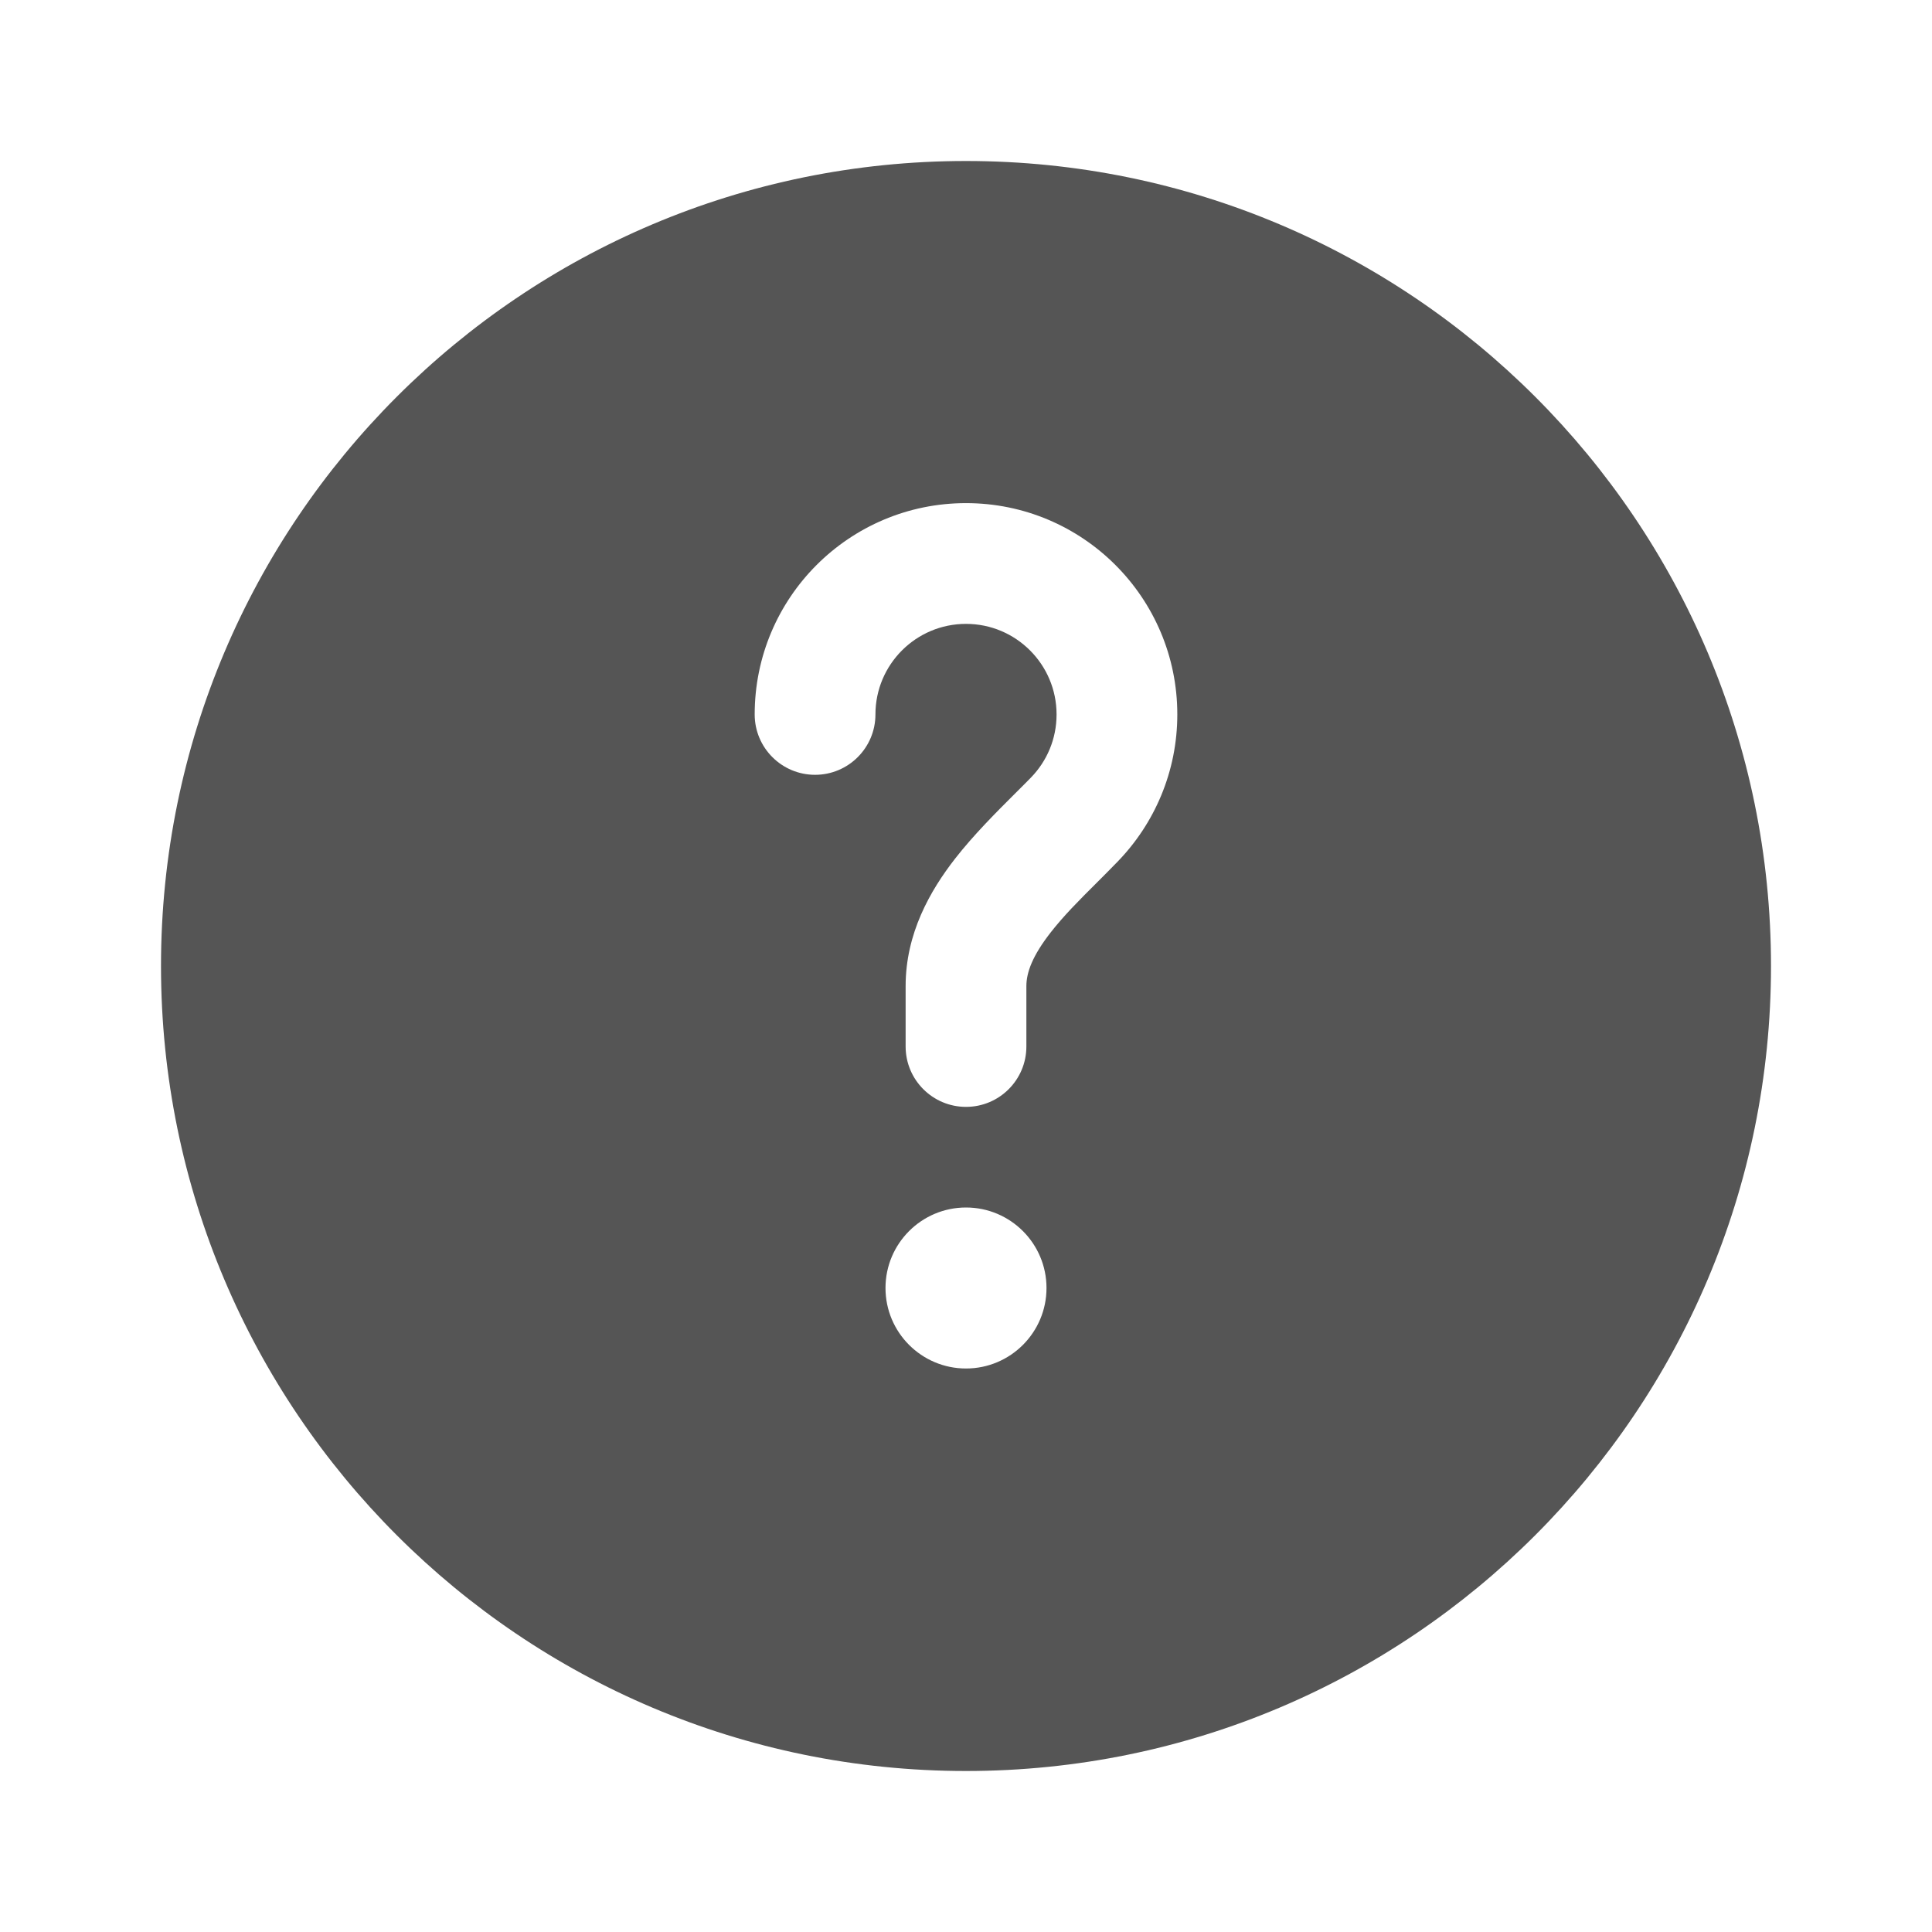
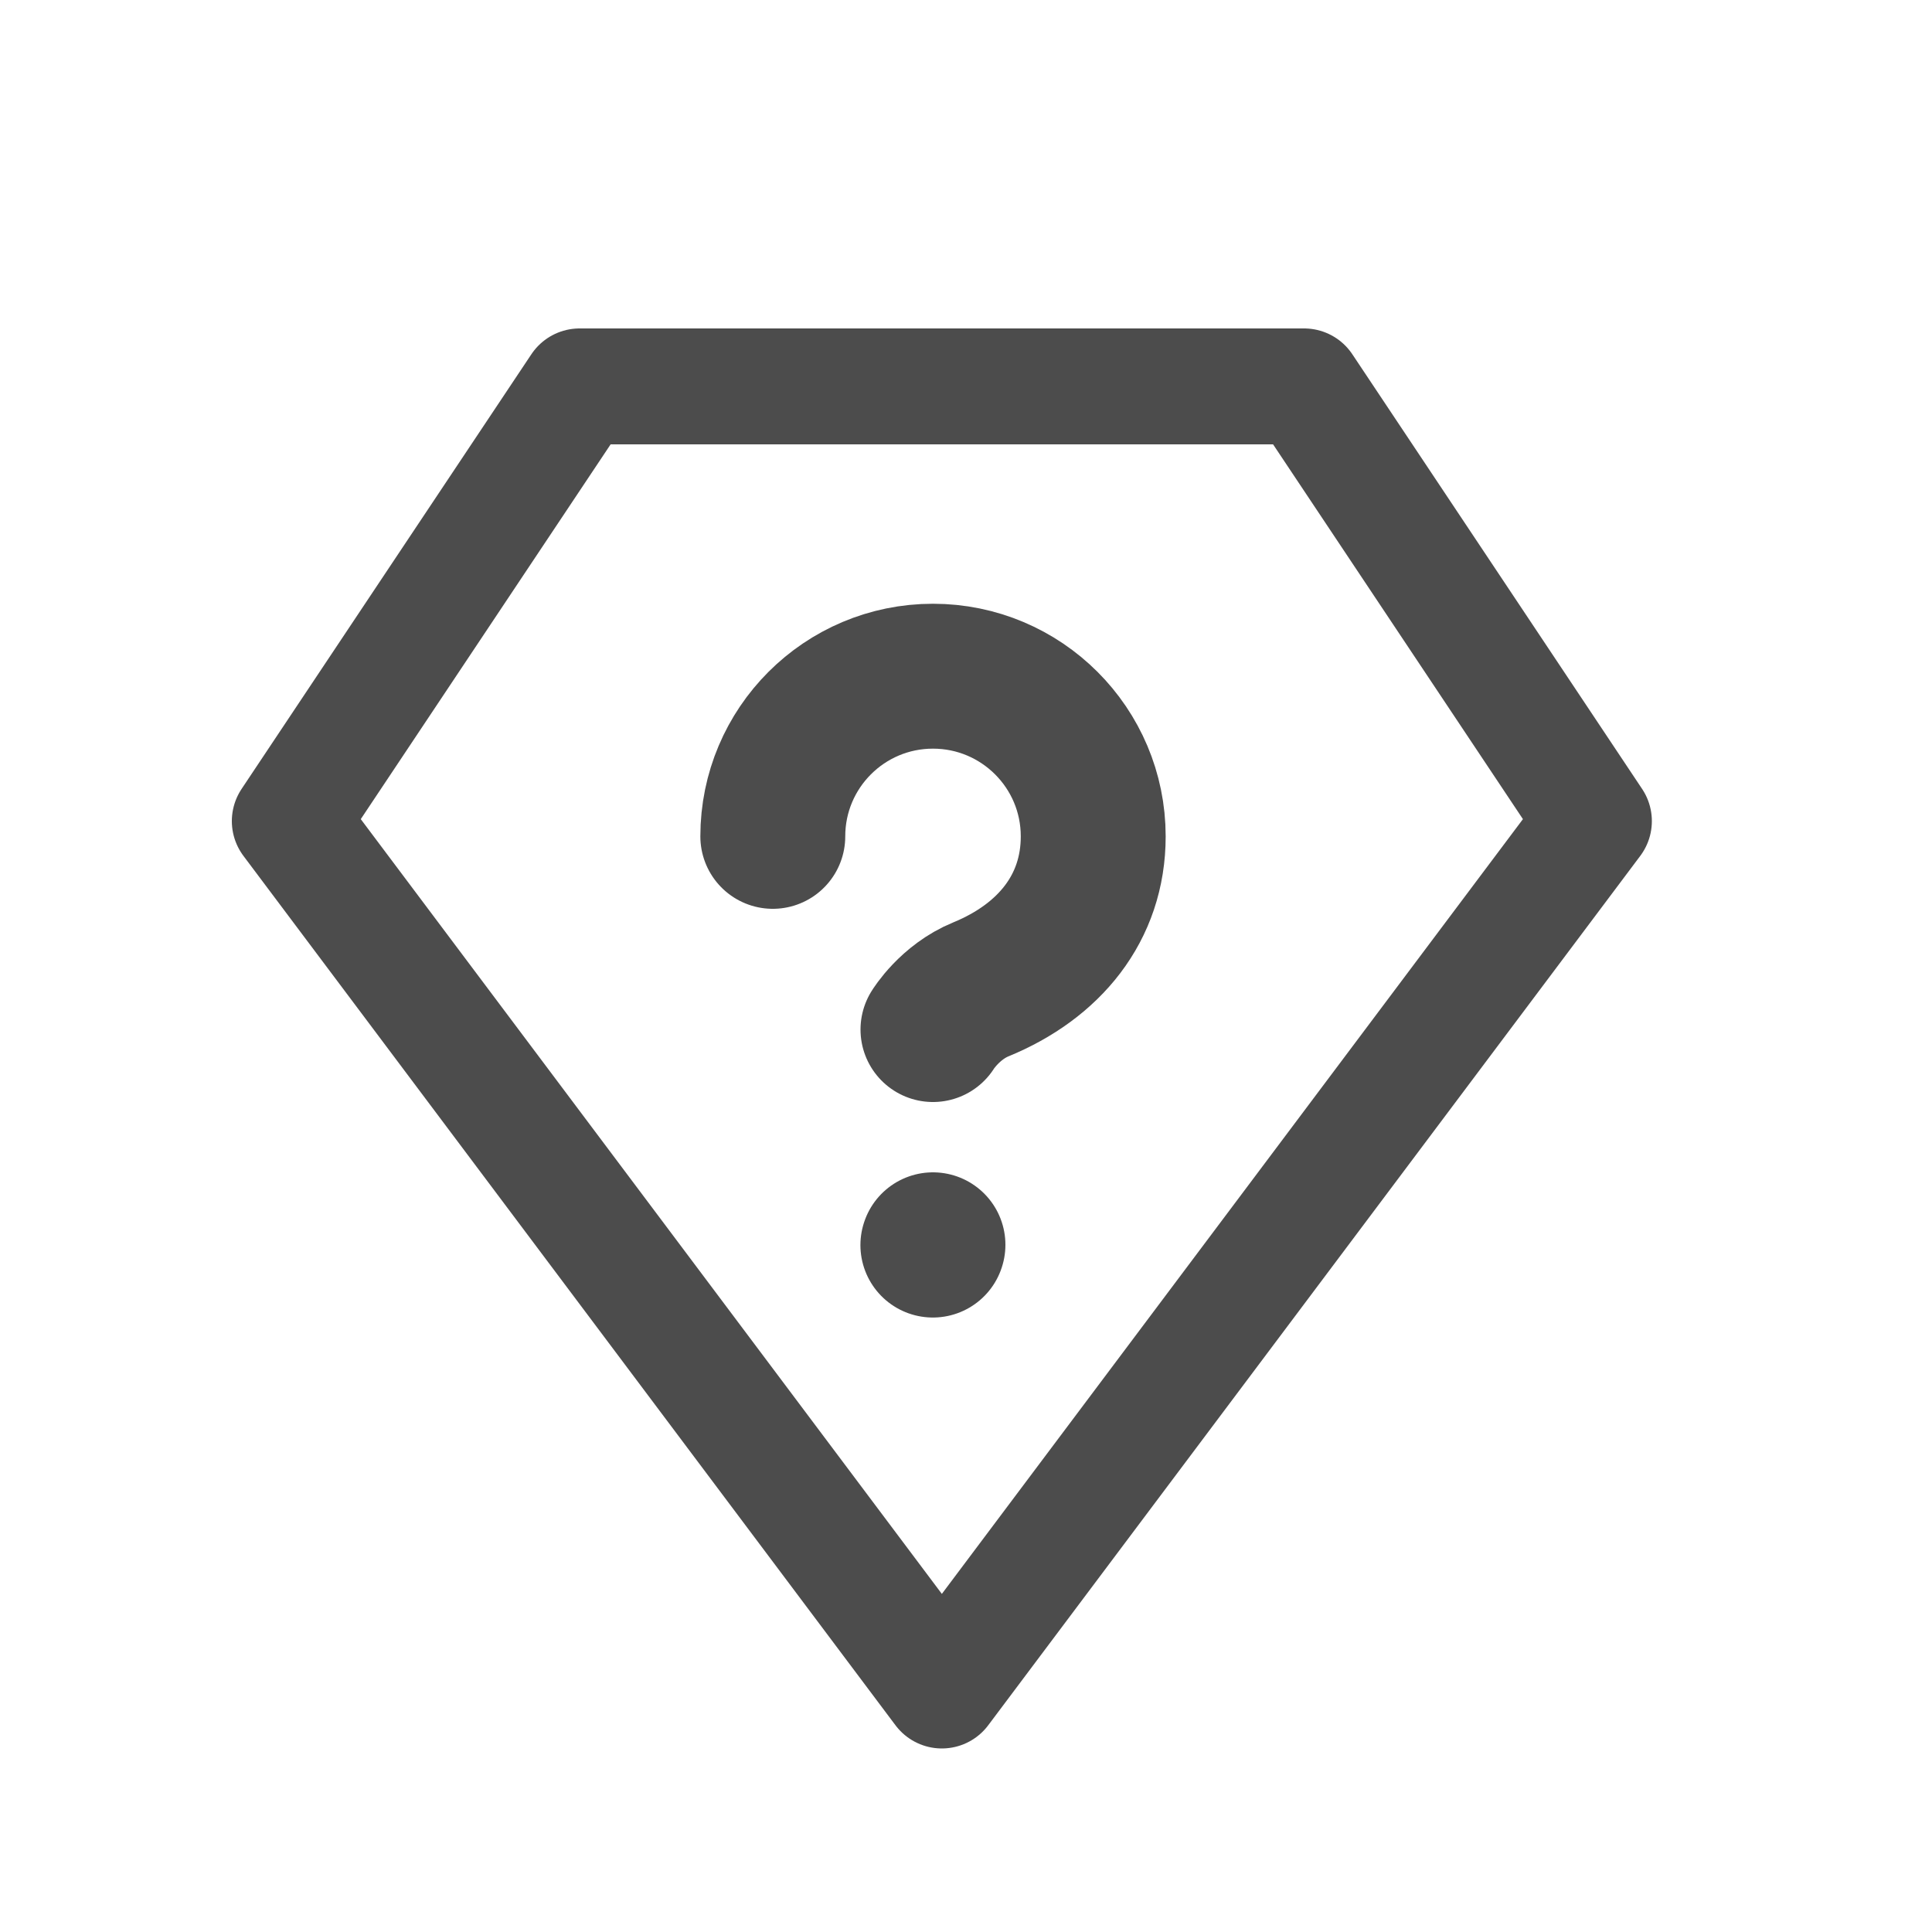
- <svg xmlns="http://www.w3.org/2000/svg" width="24" height="24" viewBox="0 0 24 24" fill="none">
-   <path fill-rule="evenodd" clip-rule="evenodd" d="M22 12C22 17.523 17.523 22 12 22C6.477 22 2 17.523 2 12C2 6.477 6.477 2 12 2C17.523 2 22 6.477 22 12ZM12 7.75C11.379 7.75 10.875 8.254 10.875 8.875C10.875 9.289 10.539 9.625 10.125 9.625C9.711 9.625 9.375 9.289 9.375 8.875C9.375 7.425 10.55 6.25 12 6.25C13.45 6.25 14.625 7.425 14.625 8.875C14.625 9.586 14.341 10.232 13.883 10.704C13.791 10.799 13.703 10.887 13.619 10.971C13.403 11.186 13.214 11.375 13.048 11.588C12.829 11.87 12.75 12.077 12.75 12.25V13C12.75 13.414 12.414 13.75 12 13.75C11.586 13.75 11.25 13.414 11.25 13V12.25C11.25 11.595 11.555 11.064 11.864 10.667C12.093 10.373 12.38 10.086 12.614 9.853C12.684 9.783 12.75 9.718 12.807 9.659C13.005 9.455 13.125 9.18 13.125 8.875C13.125 8.254 12.621 7.75 12 7.75ZM12 17C12.552 17 13 16.552 13 16C13 15.448 12.552 15 12 15C11.448 15 11 15.448 11 16C11 16.552 11.448 17 12 17Z" fill="#555555" />
+ <svg xmlns="http://www.w3.org/2000/svg" width="20" height="20" viewBox="0 0 20 20" fill="none">
+   <path d="M8 8.658C8 7.742 8.742 7 9.658 7C10.574 7 11.317 7.742 11.317 8.658C11.317 9.401 10.859 9.952 10.156 10.241C9.832 10.373 9.658 10.658 9.658 10.658M9.657 12.889L9.658 12.886" stroke="#4C4C4C" stroke-width="1.5" stroke-miterlimit="10" stroke-linecap="round" stroke-linejoin="round" />
+   <path d="M13.5 4H6L3 8.5L9.75 17.5L16.5 8.5L13.5 4Z" stroke="#4C4C4C" stroke-width="1.2" stroke-linecap="round" stroke-linejoin="round" />
</svg>
